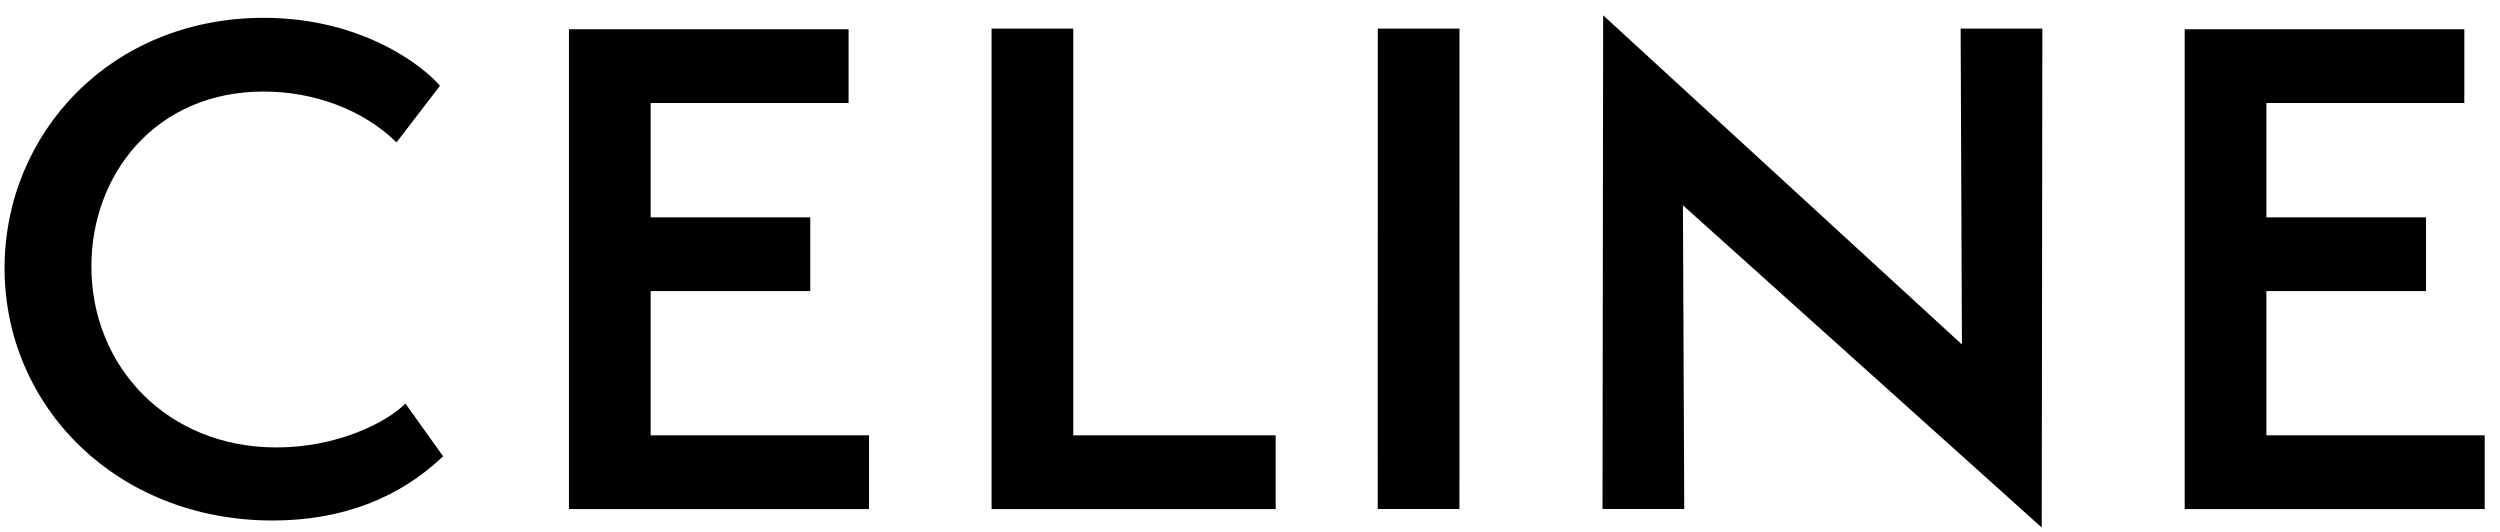
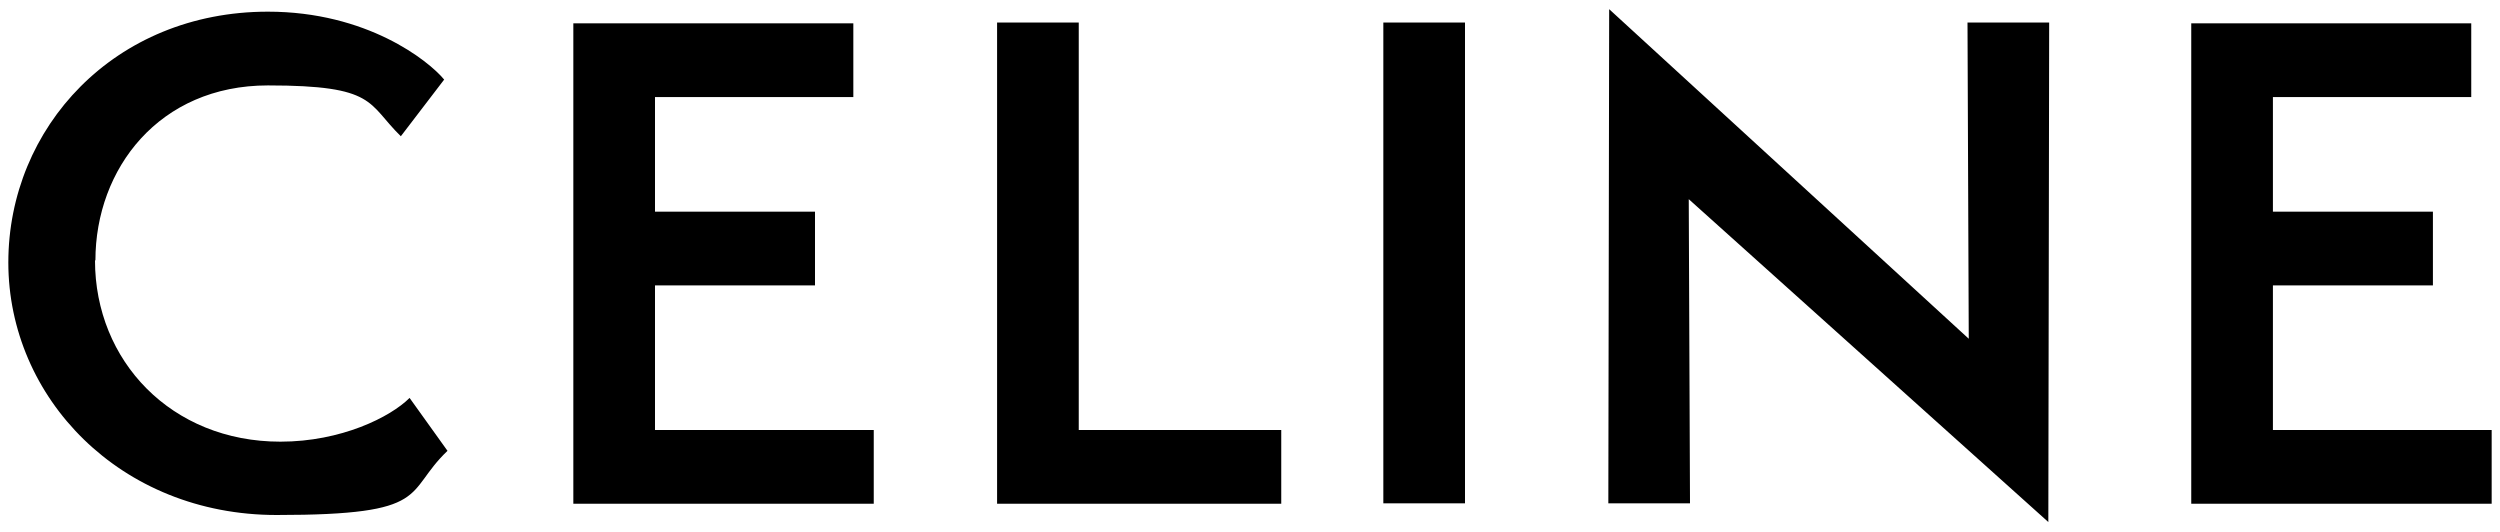
- <svg xmlns="http://www.w3.org/2000/svg" viewBox="0 0 160 34" fill="none" aria-hidden="true" focusable="false">
-   <path fill-rule="evenodd" clip-rule="evenodd" d="M145.049 27.863V18.629H155.265V13.911H145.049V6.591H157.716V1.872H139.819V32.579H159.021V27.863H145.049ZM130.671 33.76L130.711 1.832H125.481L125.563 22.045L102.602 0.979L102.561 32.578H107.791L107.708 13.139L130.671 33.76ZM93.404 32.578L93.408 1.832H88.179L88.174 32.578H93.404ZM63.461 32.579H81.642V27.863H68.691V1.832H63.461V32.579V32.579ZM36.413 32.579H55.616V27.863H41.643V18.629H51.857V13.911H41.643V6.591H54.309V1.872H36.413V32.579ZM5.848 17.044C5.848 11.186 9.934 5.859 16.88 5.859C20.067 5.859 23.212 6.997 25.378 9.112L28.156 5.492C27.135 4.272 23.212 1.141 16.88 1.141C7.074 1.141 0.292 8.542 0.292 17.165C0.292 25.992 7.442 33.312 17.451 33.312C21.863 33.312 25.541 31.89 28.36 29.204L25.949 25.828C24.724 27.05 21.578 28.636 17.697 28.636C10.71 28.636 5.848 23.471 5.848 17.044V17.044Z" fill="#000" />
+ <svg xmlns="http://www.w3.org/2000/svg" version="1.1" viewBox="0 0 600 127.5">
+   <defs>
+     <style>
+       .cls-1 {
+         fill: #000;
+         fill-rule: evenodd;
+         stroke-width: 0px;
+       }
+     </style>
+   </defs>
+   <g id="Layer_1" data-name="Layer 1" focusable="false">
+     <path class="cls-1" d="M545.5,103.2v-34.7h38.4v-17.7h-38.4v-27.5h47.6V5.6h-67.2v115.3h72.1v-17.7h-52.5ZM491.6,125.3l.2-119.9h-19.6l.3,75.9L386.2,2.2l-.2,118.6h19.6l-.3-73,86.2,77.4ZM351.6,120.9V5.4s-19.6,0-19.6,0v115.4s19.6,0,19.6,0ZM239.2,120.9h68.3v-17.7h-48.6V5.4h-19.6v115.5h0ZM137.6,120.9h72.1v-17.7h-52.5v-34.7h38.4v-17.7h-38.4v-27.5h47.6V5.6h-67.2v115.3ZM22.9,62.5c0-22,15.3-42,41.4-42s23.8,4.3,31.9,12.2l10.4-13.6c-3.8-4.6-18.6-16.3-42.3-16.3C27.5,2.8,2,30.6,2,63s26.8,60.6,64.4,60.6,30.4-5.3,41-15.4l-9.1-12.7c-4.6,4.6-16.4,10.5-31,10.5-26.2,0-44.5-19.4-44.5-43.5h0Z" />
+   </g>
</svg>
